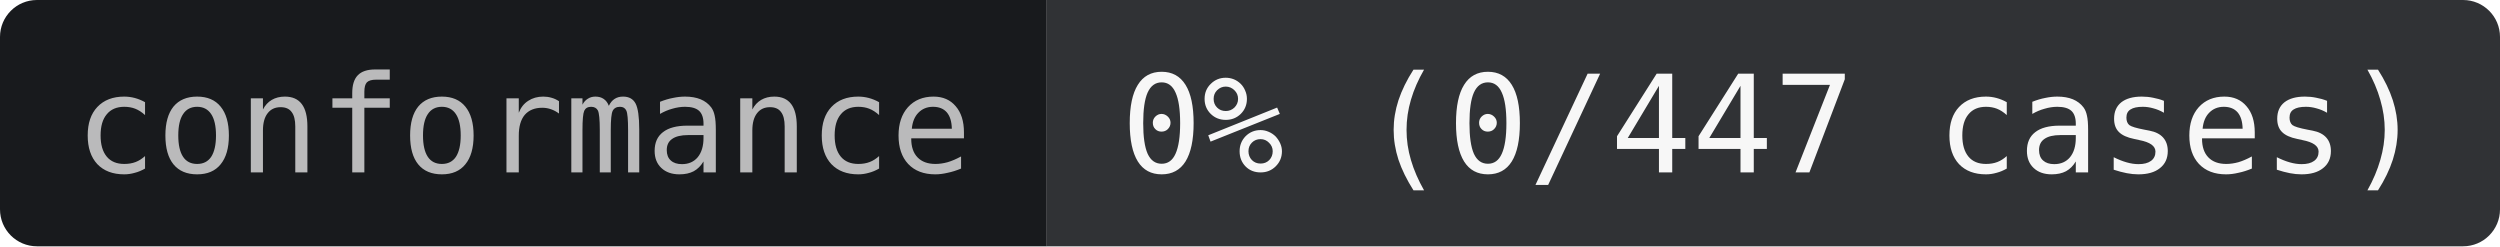
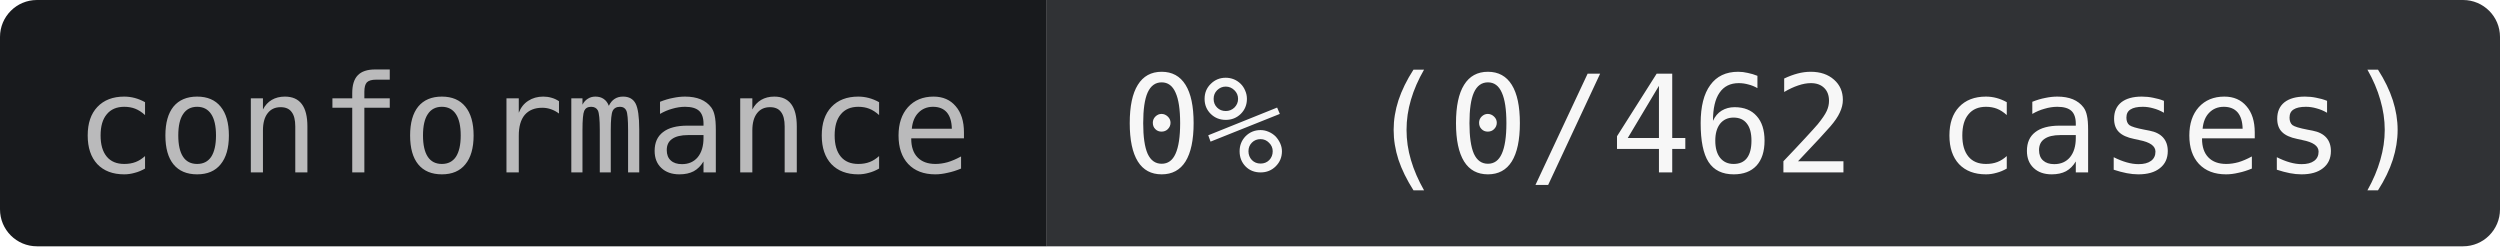
- <svg xmlns="http://www.w3.org/2000/svg" width="203" height="20" role="img" aria-label="conformance: 0% (0/447 cases)">
+ <svg xmlns="http://www.w3.org/2000/svg" width="203" height="20" role="img" aria-label="conformance: 0% (0/462 cases)">
  <clipPath id="r">
    <rect width="203" height="20" rx="3" />
  </clipPath>
  <g clip-path="url(#r)">
    <rect width="85" height="20" fill="#181A1D" />
    <rect x="85" width="118" height="20" fill="#303235" />
  </g>
  <g text-anchor="middle" font-family="JetBrains Mono,IBM Plex Mono,SFMono-Regular,Menlo,Consolas,monospace" font-size="11">
    <text x="42.5" y="14" fill="#BABABB">conformance</text>
-     <text x="144" y="14" fill="#F7F7F7">0% (0/447 cases)</text>
+     <text x="144" y="14" fill="#F7F7F7">0% (0/462 cases)</text>
  </g>
</svg>
